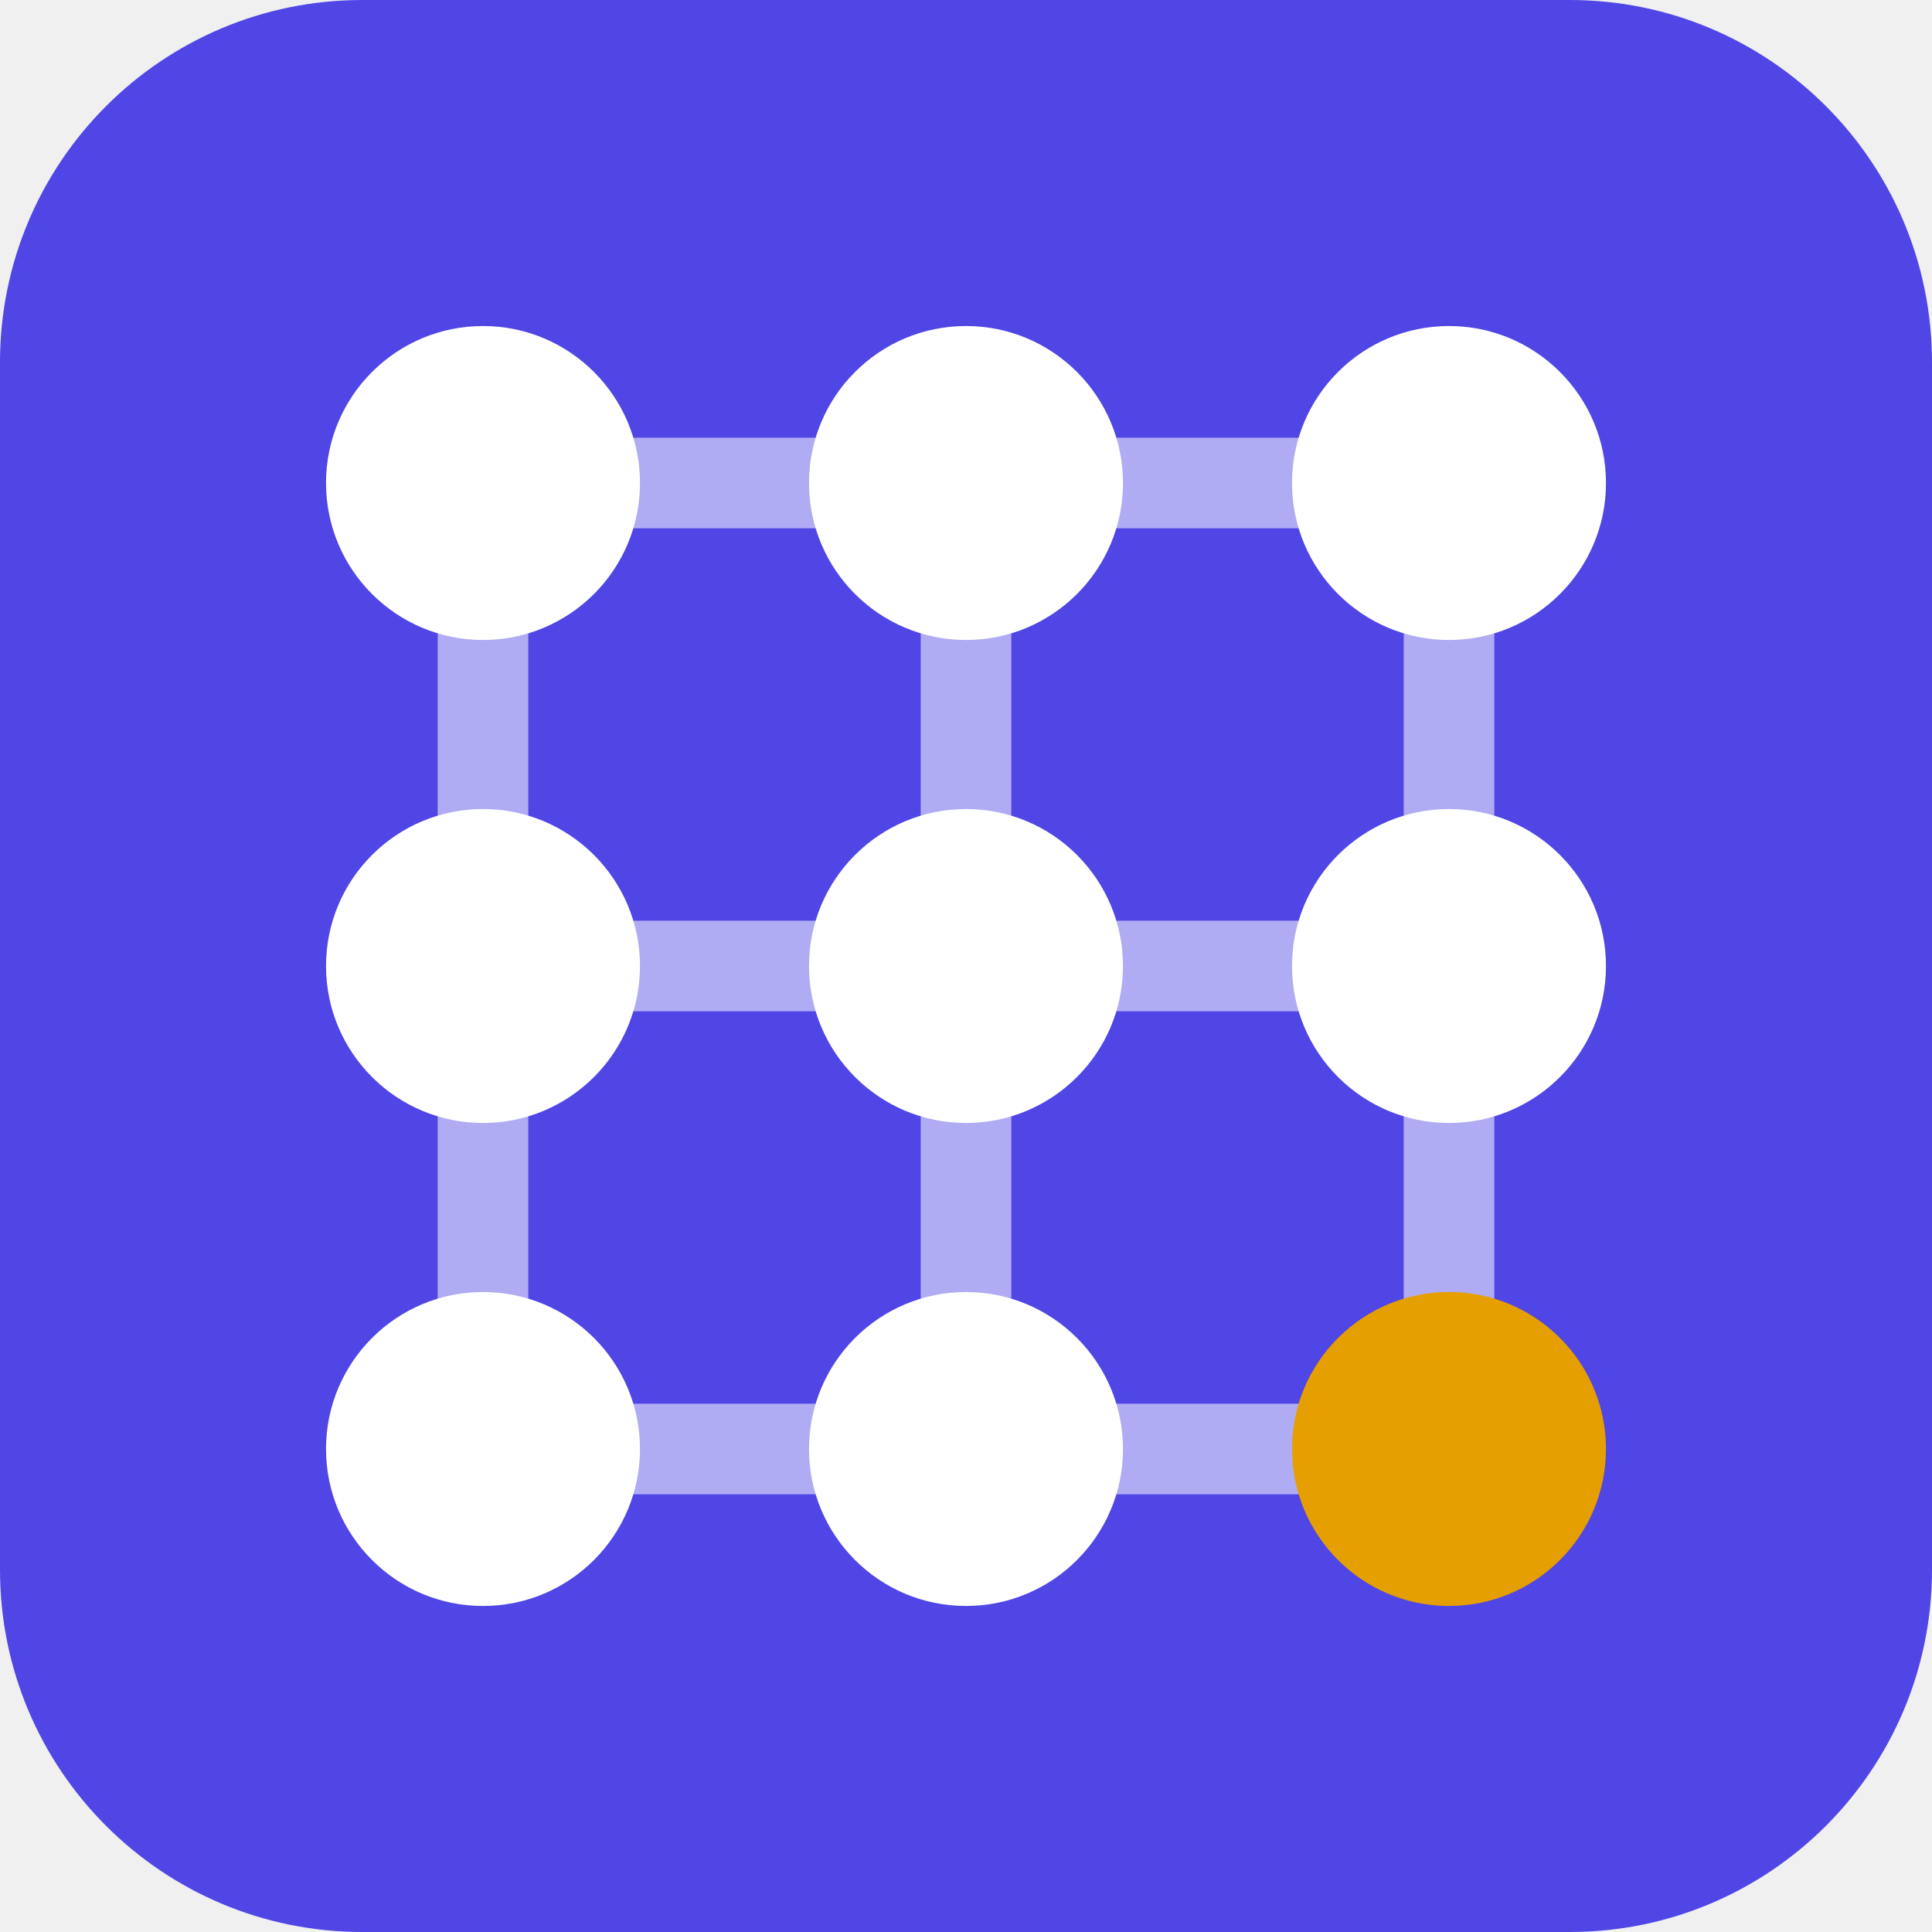
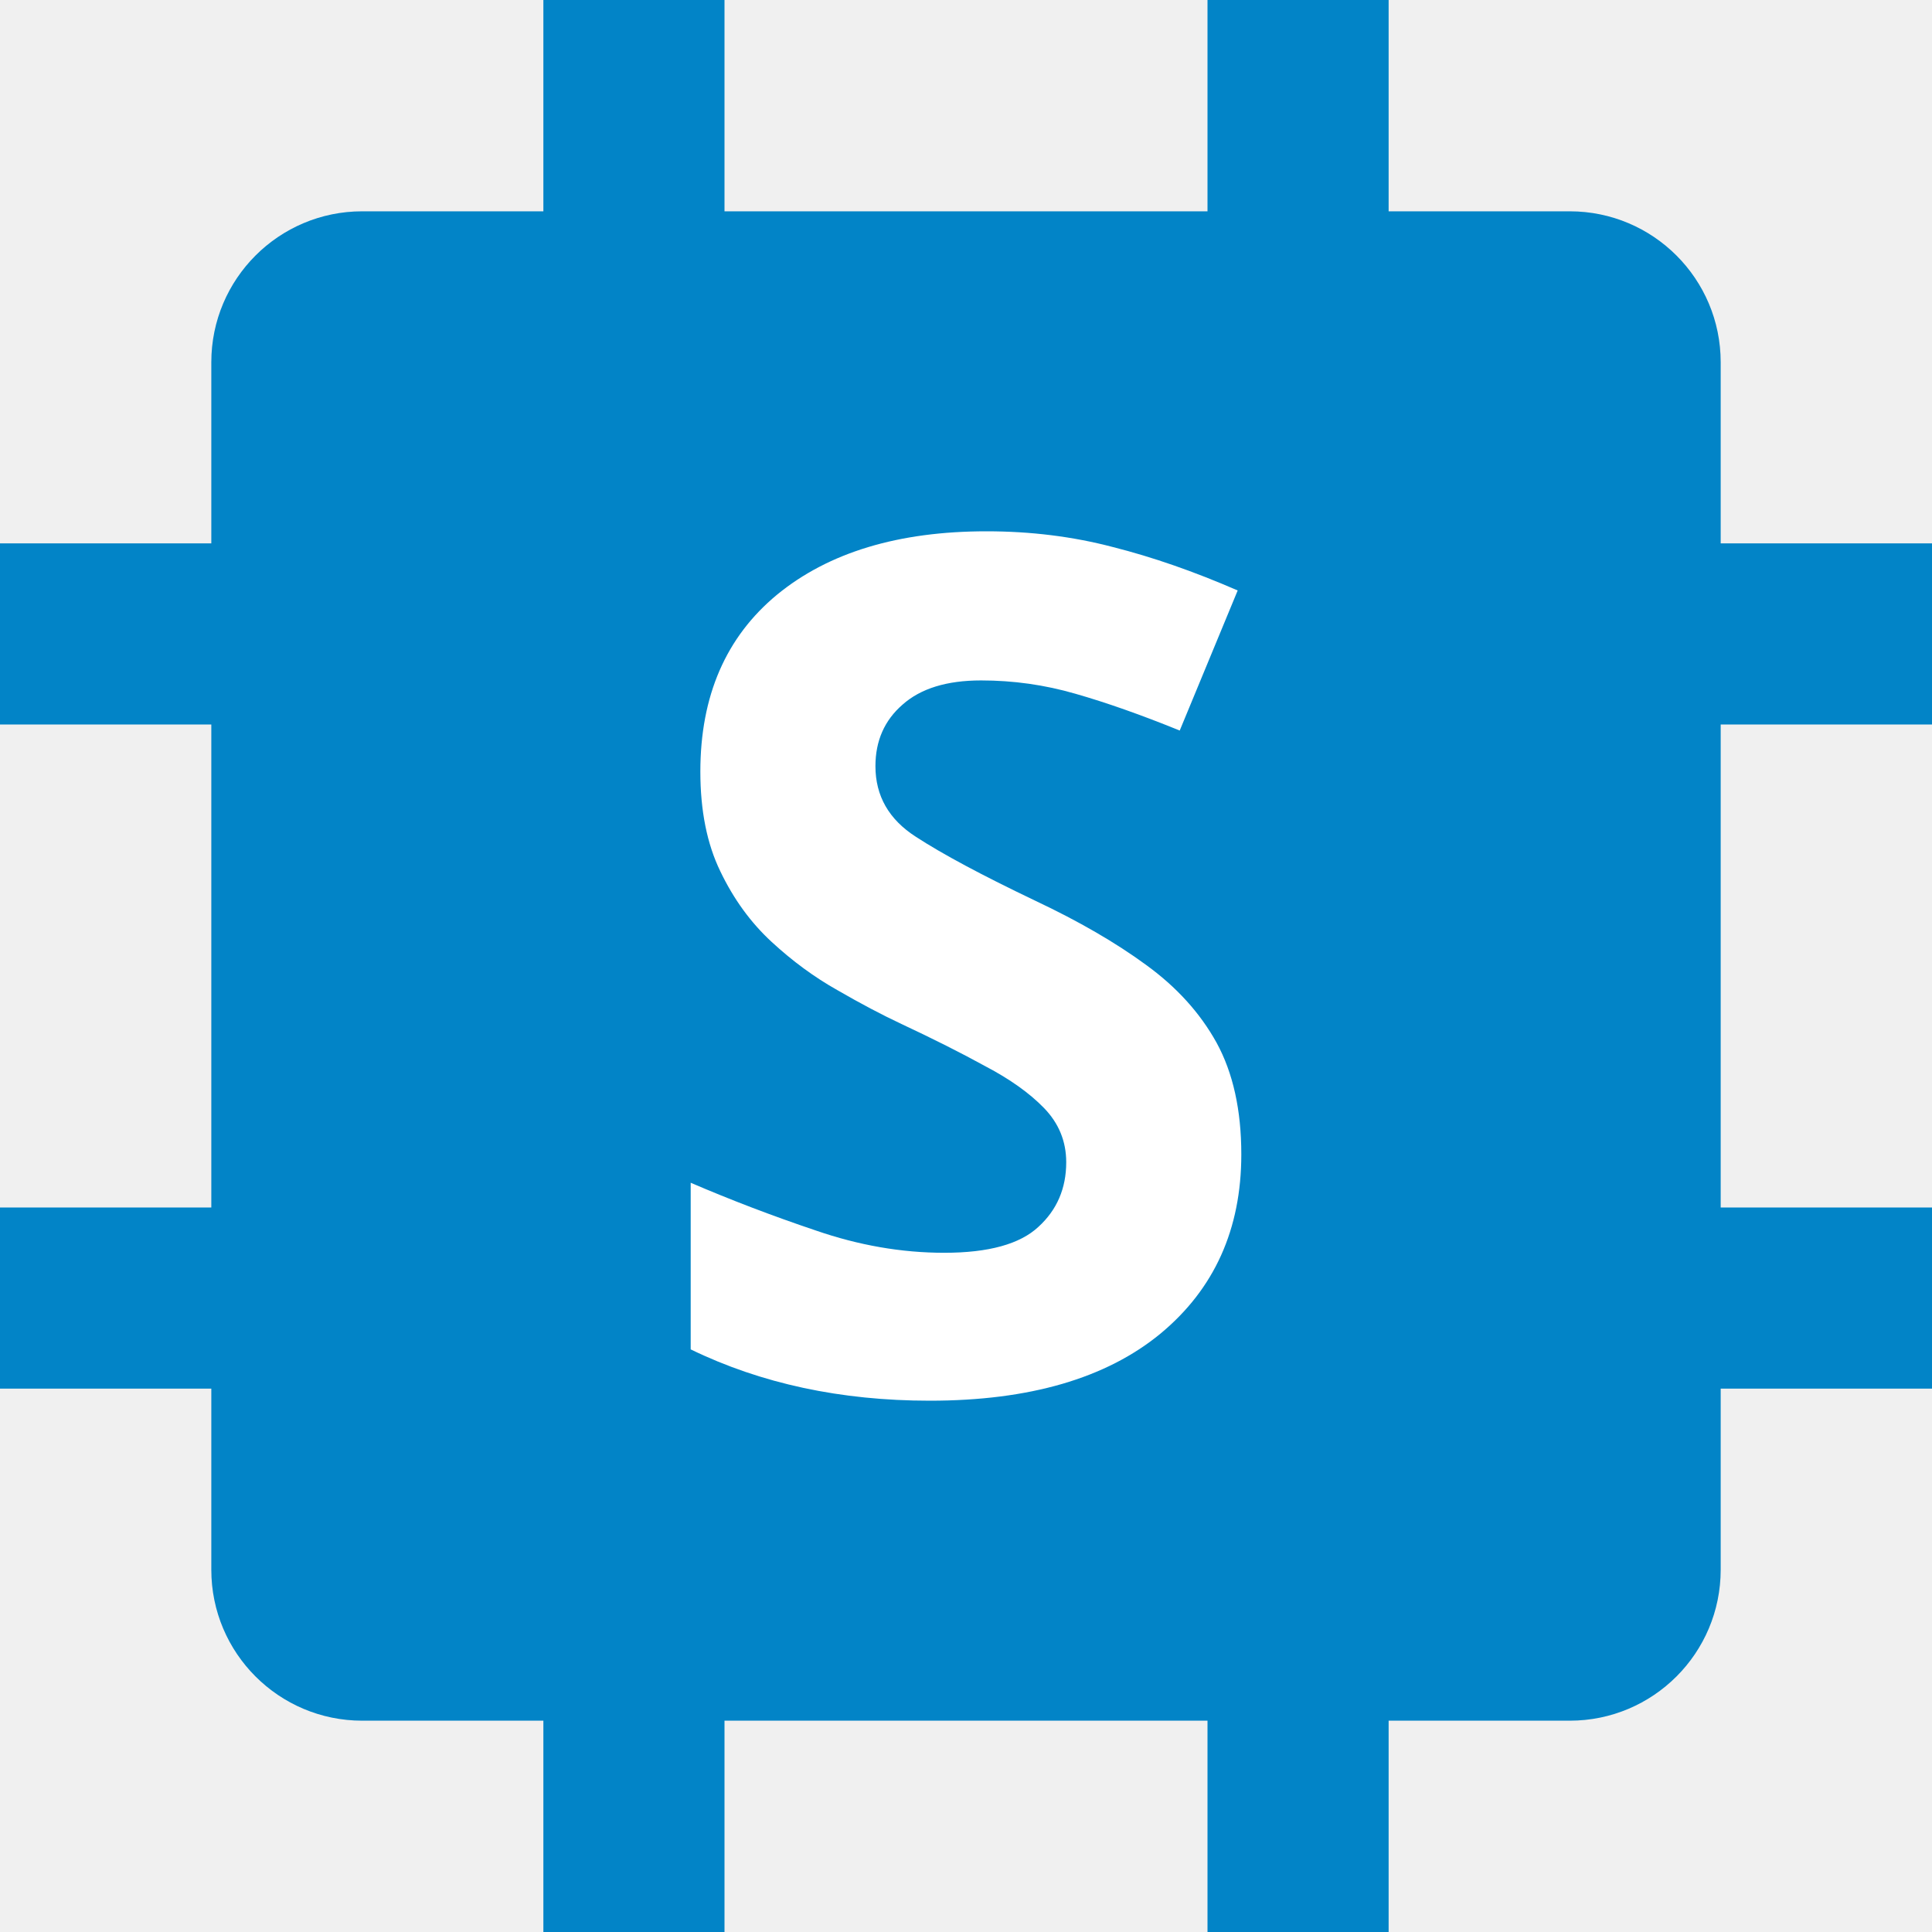
<svg xmlns="http://www.w3.org/2000/svg" viewBox="0 0 32 32">
-   <rect width="32" height="32" rx="6" fill="#4f46e5" />
-   <path d="M8 8h16M8 16h16M8 24h16M8 8v16M16 8v16M24 8v16" stroke="#fff" stroke-width="1.5" opacity=".55" />
-   <g fill="#fff">
-     <circle cx="8" cy="8" r="2.6" />
-     <circle cx="16" cy="8" r="2.6" />
-     <circle cx="24" cy="8" r="2.6" />
-     <circle cx="8" cy="16" r="2.6" />
-     <circle cx="16" cy="16" r="2.6" />
-     <circle cx="24" cy="16" r="2.6" />
-     <circle cx="8" cy="24" r="2.6" />
-     <circle cx="16" cy="24" r="2.6" />
-   </g>
-   <circle cx="24" cy="24" r="2.6" fill="#E69F00" />
+   <rect x="3.5" y="3.5" width="25" height="25" rx="2.5" fill="#0284c7" />
+   <path d="M9 0h3v4h-3zM20 0h3v4h-3zM9 28h3v4h-3zM20 28h3v4h-3zM0 9h4v3h-4zM0 20h4v3h-4zM28 9h4v3h-4zM28 20h4v3h-4z" fill="#0284c7" />
+   <path d="M20.56 19.12Q20.56 20.98 19.22 22.09Q17.87 23.2 15.4 23.2Q13.19 23.2 11.44 22.35V19.59Q12.44 20.02 13.51 20.38Q14.58 20.75 15.64 20.75Q16.74 20.75 17.2 20.32Q17.66 19.9 17.66 19.25Q17.66 18.73 17.29 18.35Q16.93 17.98 16.32 17.66Q15.72 17.33 14.93 16.96Q14.44 16.73 13.87 16.4Q13.3 16.08 12.78 15.6Q12.26 15.12 11.93 14.43Q11.6 13.75 11.6 12.78Q11.6 10.9 12.87 9.85Q14.15 8.8 16.34 8.8Q17.44 8.8 18.43 9.06Q19.42 9.31 20.5 9.78L19.54 12.1Q18.58 11.71 17.81 11.49Q17.05 11.27 16.25 11.27Q15.4 11.27 14.95 11.67Q14.5 12.06 14.5 12.69Q14.5 13.43 15.17 13.86Q15.83 14.29 17.15 14.92Q18.23 15.43 18.98 15.98Q19.74 16.53 20.15 17.27Q20.56 18.02 20.56 19.12Z" fill="#fff" />
</svg>
